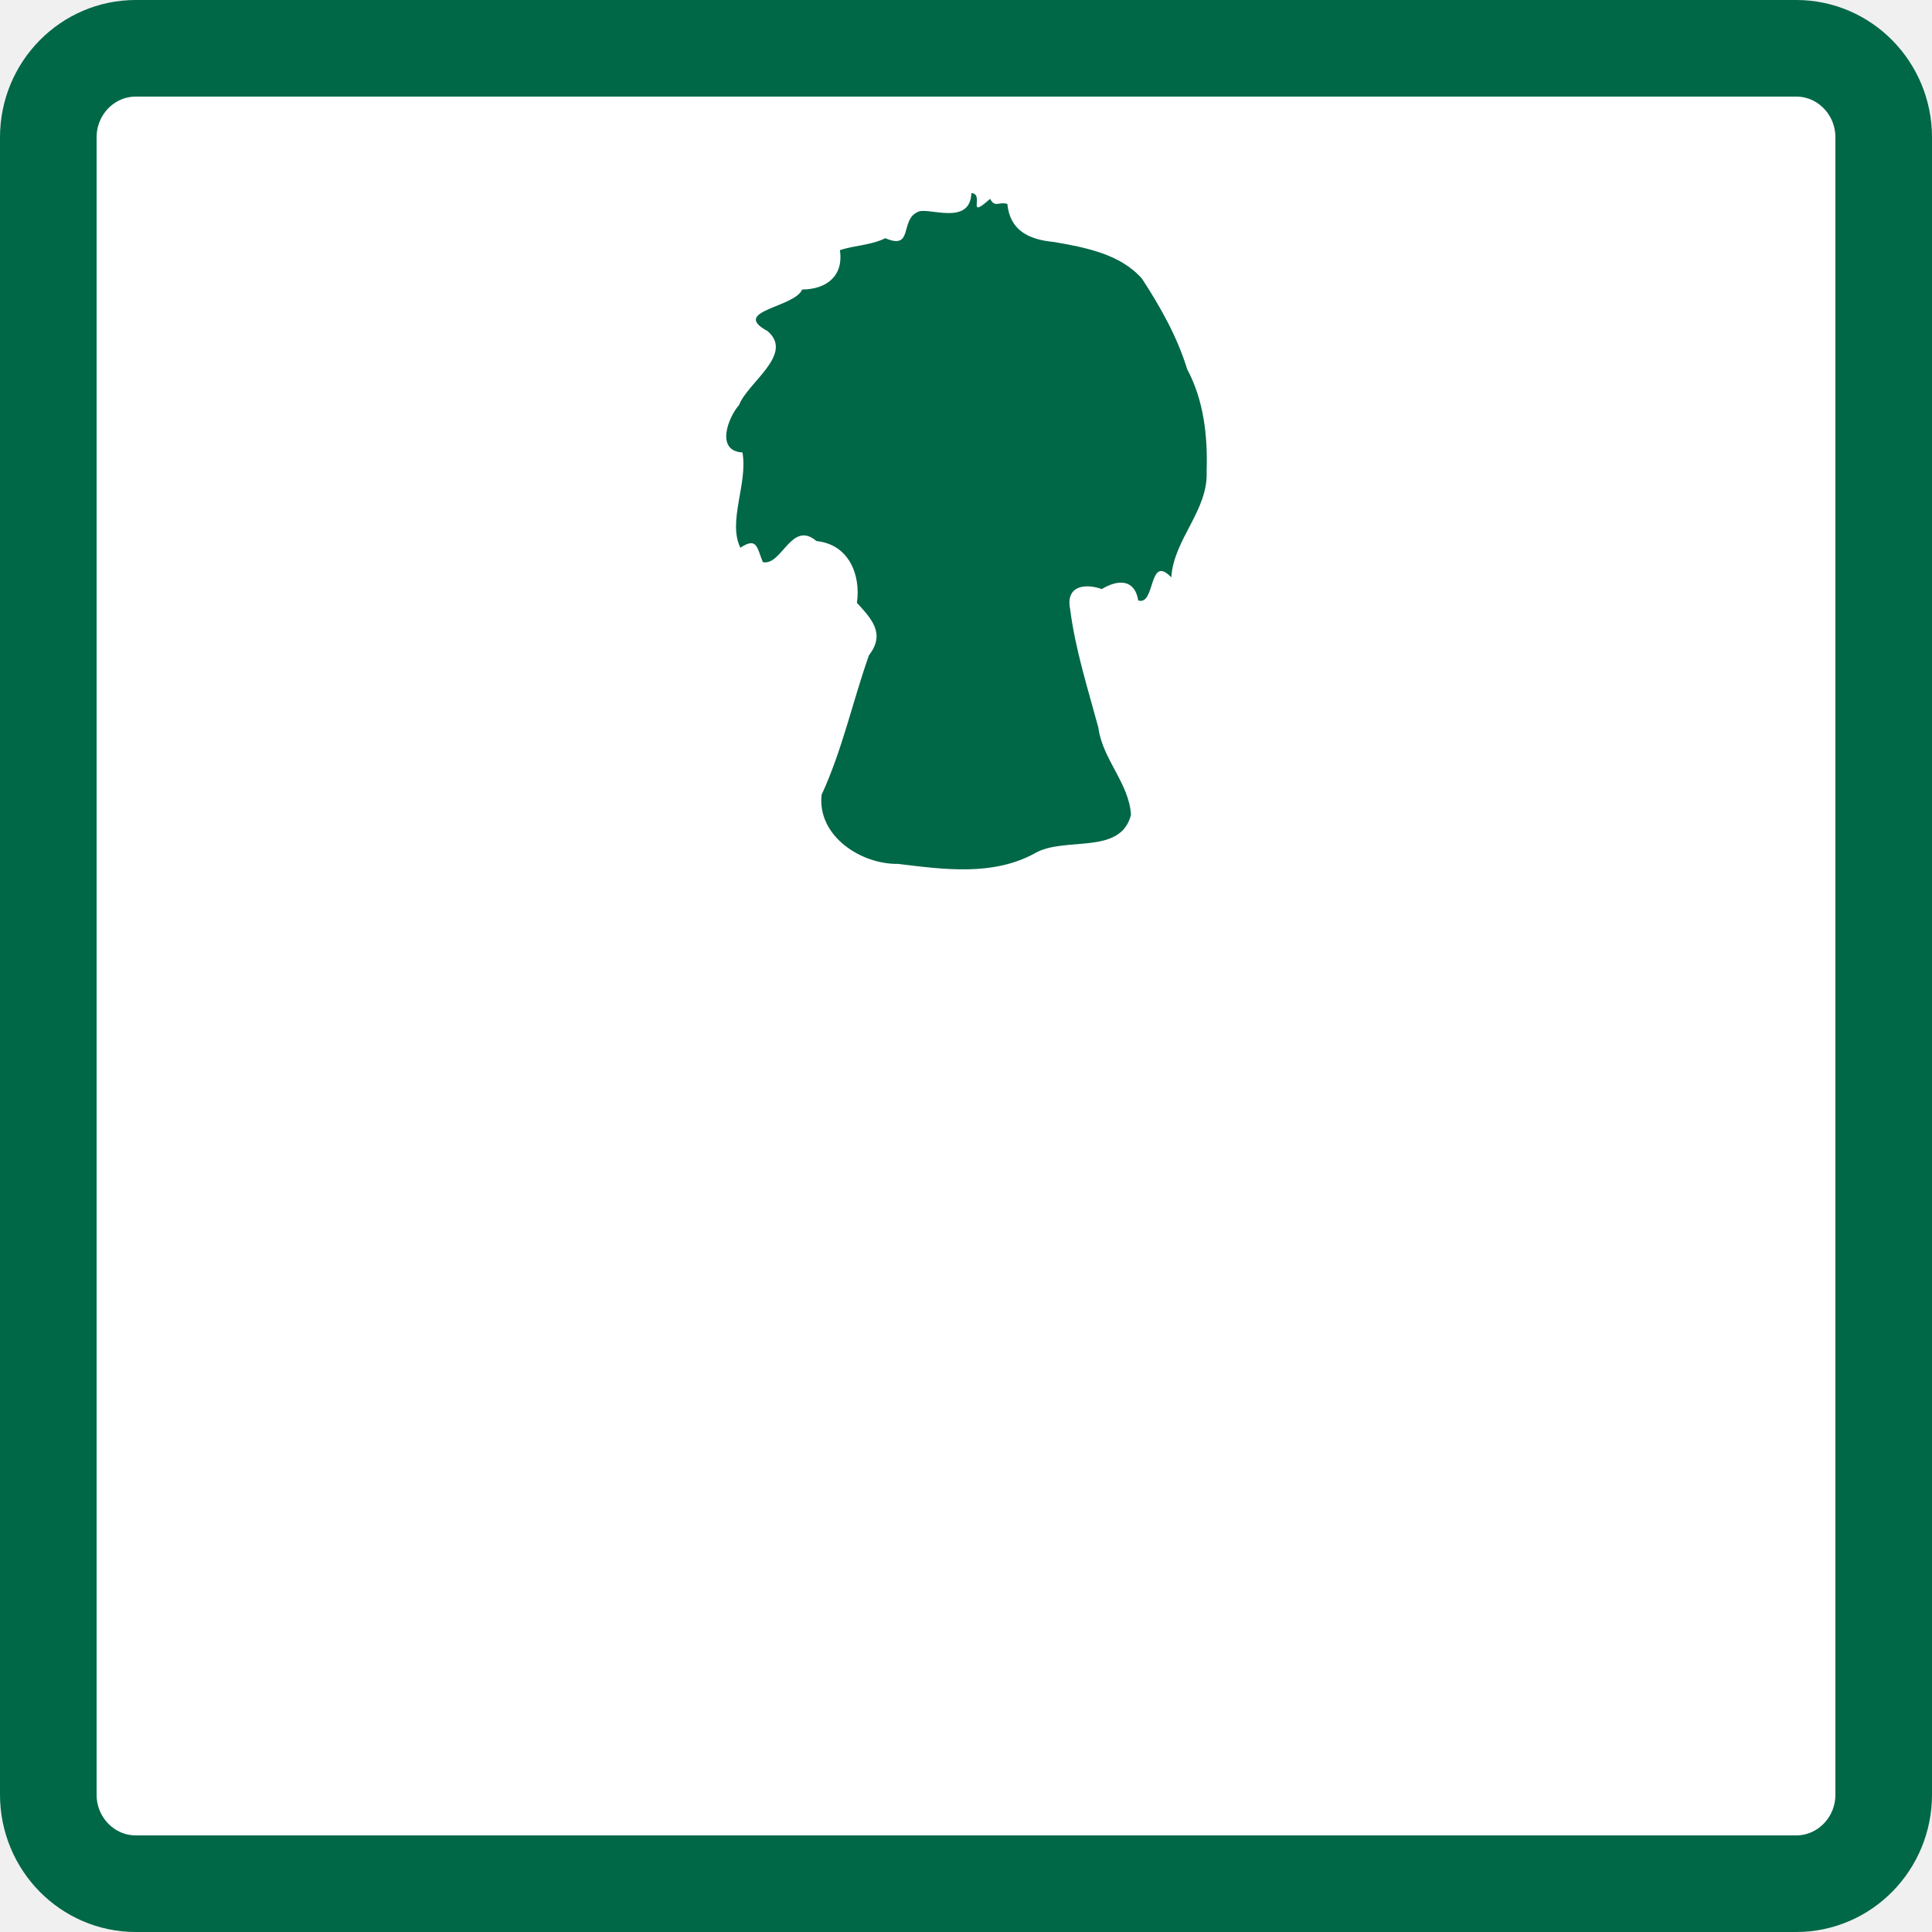
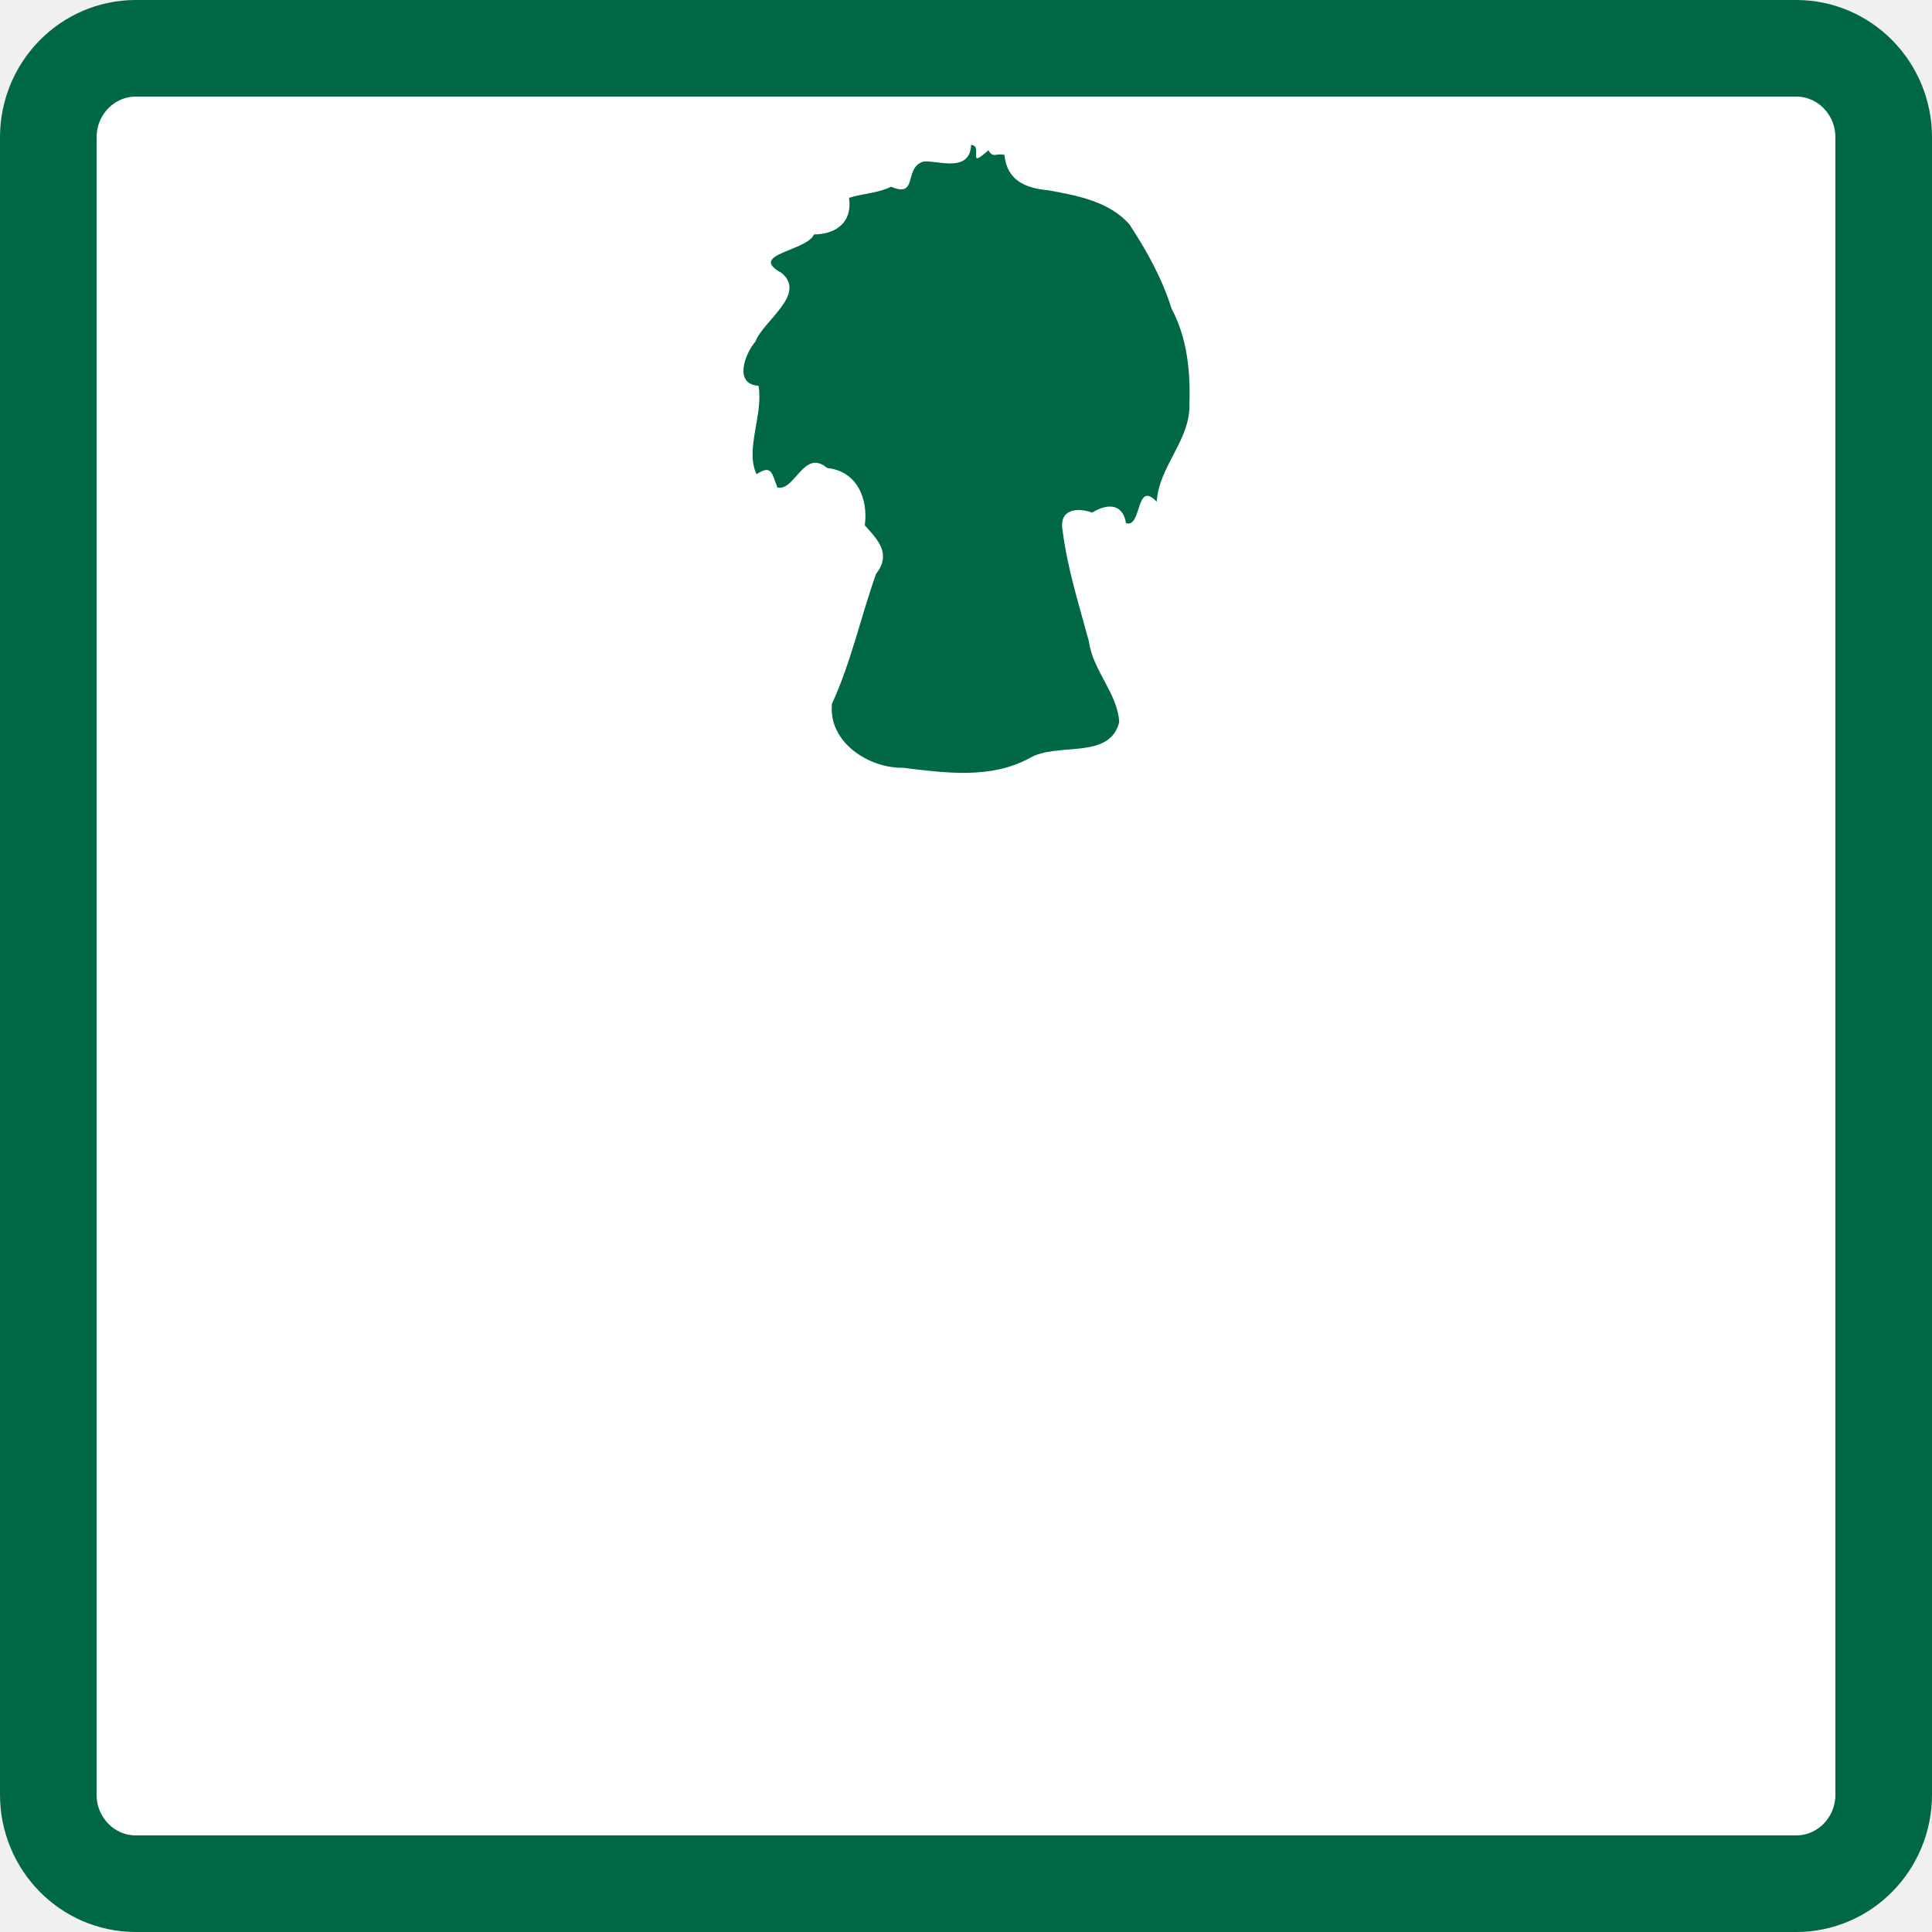
<svg xmlns="http://www.w3.org/2000/svg" width="20" height="20">
  <rect style="fill:#fff;stroke:#006747;stroke-width:1" width="19" height="19" x=".5" y=".5" rx=".906" ry=".922" />
-   <path style="fill:#006747;fill-opacity:1;fill-rule:evenodd;stroke:none;stroke-width:.052;stroke-linecap:butt;stroke-linejoin:miter;stroke-miterlimit:4;stroke-dasharray:none;stroke-opacity:1" d="M 10.056,1.999 C 10.042,2.351 9.592,2.132 9.497,2.196 9.315,2.279 9.457,2.592 9.165,2.466 9.014,2.539 8.855,2.538 8.695,2.589 8.734,2.854 8.56,2.995 8.304,2.997 8.225,3.185 7.557,3.217 7.945,3.427 8.226,3.666 7.74,3.959 7.651,4.192 7.536,4.324 7.405,4.668 7.686,4.684 7.743,5.006 7.531,5.395 7.664,5.67 7.839,5.555 7.835,5.67 7.897,5.819 8.093,5.862 8.192,5.379 8.452,5.601 8.787,5.635 8.912,5.949 8.871,6.24 9.026,6.411 9.168,6.56 8.995,6.784 8.826,7.263 8.719,7.765 8.505,8.228 8.459,8.654 8.912,8.949 9.297,8.943 9.767,9 10.275,9.072 10.711,8.834 11.018,8.653 11.6,8.86 11.708,8.435 11.688,8.107 11.413,7.861 11.37,7.532 11.261,7.127 11.131,6.723 11.078,6.306 c -0.049,-0.249 0.162,-0.267 0.328,-0.208 0.172,-0.105 0.342,-0.1 0.377,0.118 0.181,0.057 0.104,-0.489 0.342,-0.239 C 12.151,5.578 12.509,5.286 12.491,4.878 12.503,4.518 12.462,4.144 12.29,3.823 12.186,3.485 12.013,3.178 11.822,2.885 11.598,2.63 11.239,2.562 10.911,2.505 10.654,2.481 10.455,2.389 10.428,2.111 c -0.09,-0.026 -0.129,0.043 -0.178,-0.053 -0.255,0.227 -0.052,-0.051 -0.194,-0.059 z" />
+   <path style="fill:#006747;fill-opacity:1;fill-rule:evenodd;stroke:none;stroke-width:.048;stroke-linecap:butt;stroke-linejoin:miter;stroke-miterlimit:4;stroke-dasharray:none;stroke-opacity:1" d="M 10.053,1.5 C 10.04,1.827 9.622,1.623 9.533,1.683 9.365,1.76 9.496,2.05 9.225,1.933 9.085,2.001 8.937,2.001 8.789,2.048 8.826,2.294 8.663,2.425 8.426,2.427 8.352,2.601 7.732,2.631 8.092,2.826 8.354,3.048 7.902,3.319 7.82,3.536 7.713,3.659 7.591,3.978 7.852,3.993 7.905,4.292 7.709,4.653 7.832,4.909 7.994,4.802 7.991,4.908 8.048,5.047 8.23,5.087 8.321,4.639 8.563,4.845 8.874,4.876 8.99,5.168 8.952,5.438 9.096,5.597 9.228,5.735 9.068,5.943 8.91,6.388 8.811,6.854 8.613,7.284 c -0.043,0.396 0.377,0.67 0.735,0.664 0.436,0.053 0.908,0.12 1.312,-0.101 0.285,-0.168 0.826,0.024 0.926,-0.371 -0.018,-0.304 -0.274,-0.533 -0.314,-0.838 -0.102,-0.376 -0.222,-0.752 -0.271,-1.139 -0.045,-0.231 0.151,-0.248 0.305,-0.193 0.16,-0.098 0.318,-0.093 0.35,0.11 0.168,0.053 0.097,-0.454 0.318,-0.222 0.023,-0.371 0.355,-0.642 0.339,-1.021 C 12.324,3.839 12.287,3.491 12.127,3.193 12.03,2.88 11.87,2.595 11.692,2.323 11.484,2.086 11.151,2.023 10.846,1.969 10.607,1.947 10.423,1.862 10.398,1.604 10.315,1.58 10.279,1.644 10.233,1.555 9.996,1.766 10.185,1.508 10.053,1.5 Z" />
</svg>
